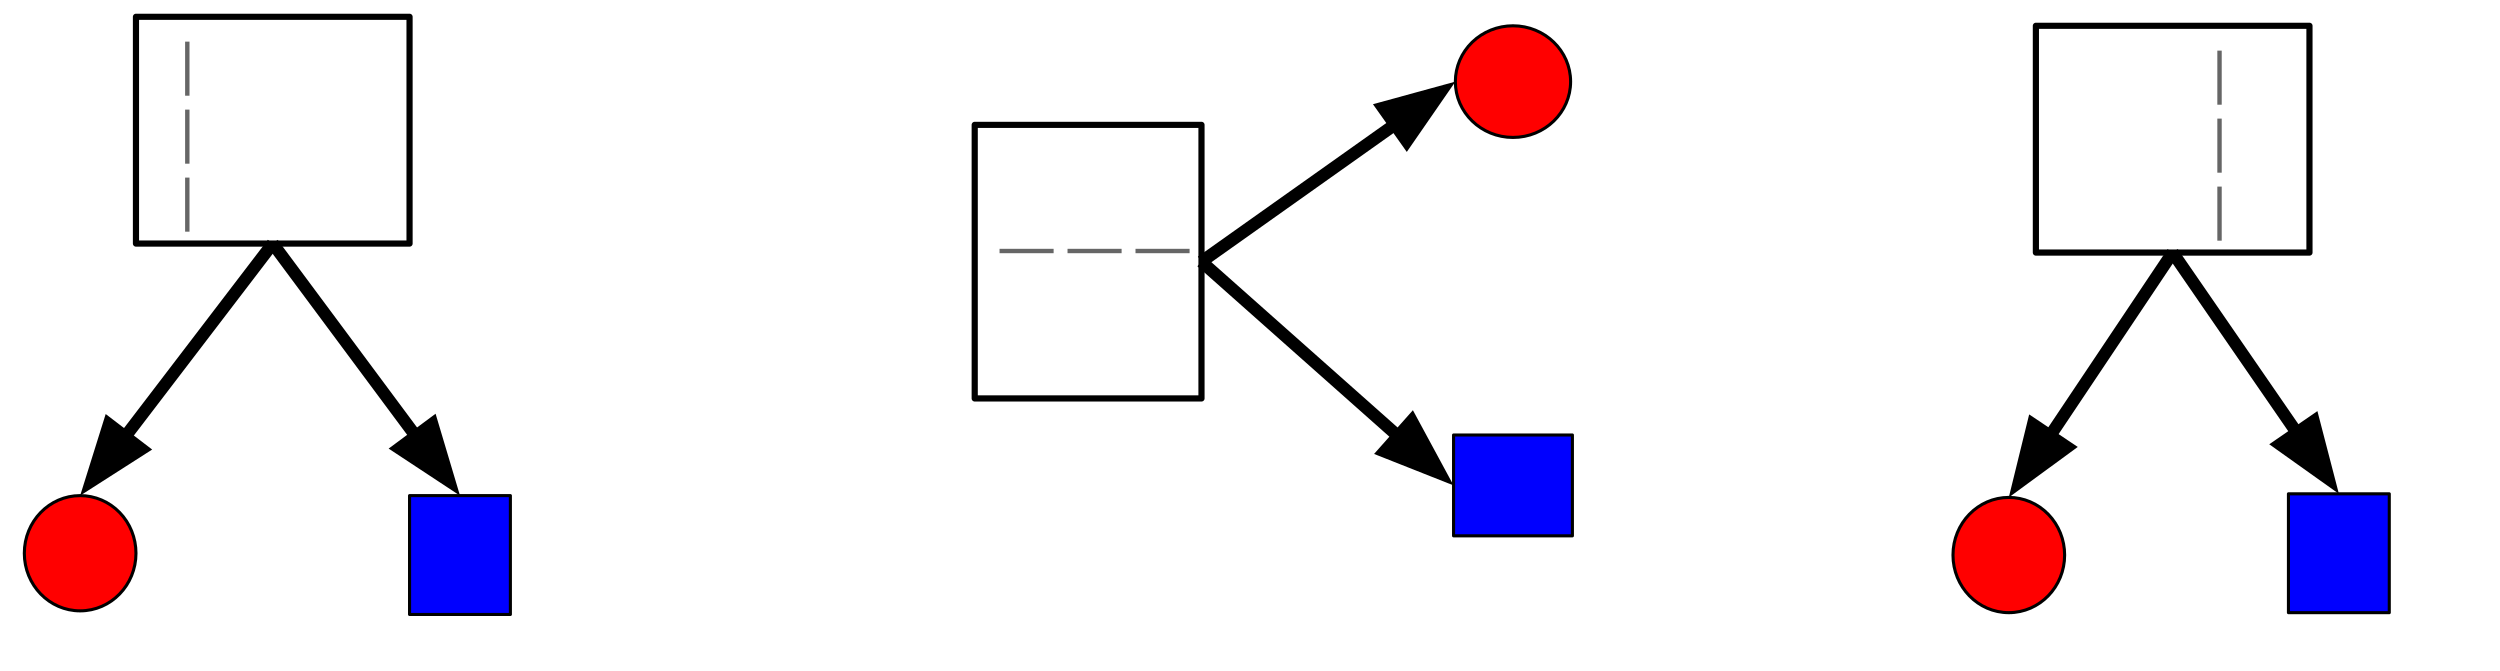
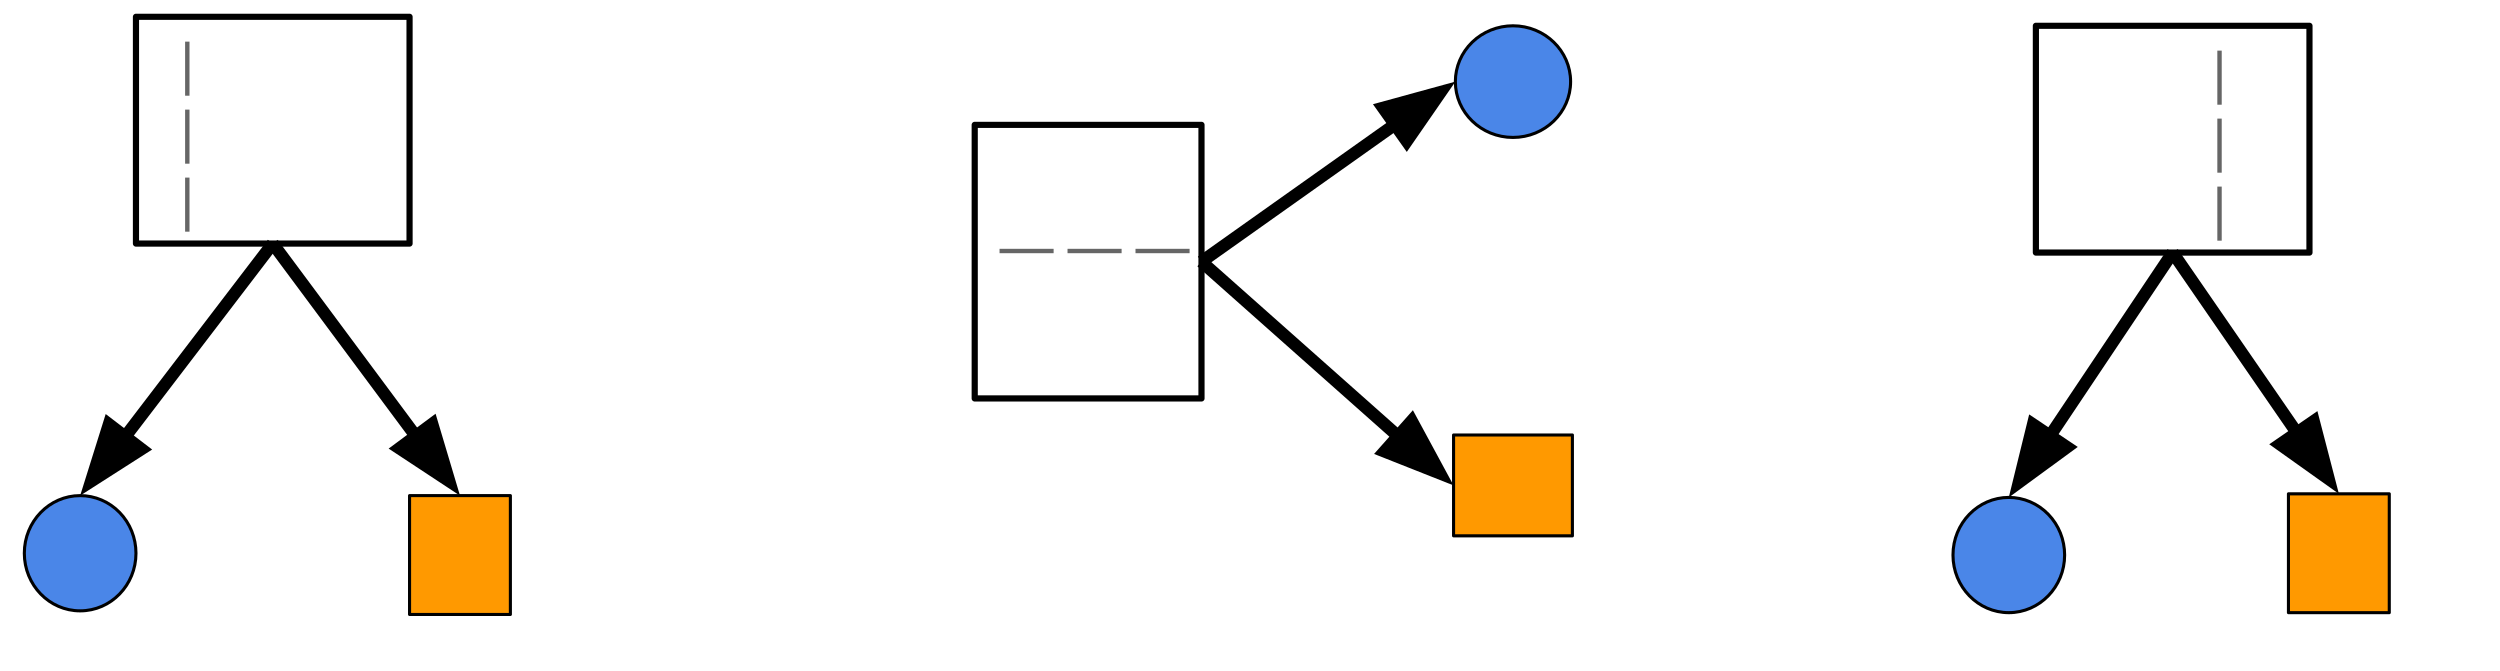
<svg xmlns="http://www.w3.org/2000/svg" version="1.1" viewBox="0.0 0.0 809.029 216.961" fill="none" stroke="none" stroke-linecap="square" stroke-miterlimit="10">
  <clipPath id="p.0">
    <path d="m0 0l809.029 0l0 216.961l-809.029 0l0 -216.961z" clip-rule="nonzero" />
  </clipPath>
  <g clip-path="url(#p.0)">
    <path fill="#000000" fill-opacity="0.0" d="m0 0l809.029 0l0 216.961l-809.029 0z" fill-rule="evenodd" />
    <path fill="#000000" fill-opacity="0.0" d="m44.0 5.438l88.535 0l0 73.386l-88.535 0z" fill-rule="evenodd" />
    <path stroke="#000000" stroke-width="2.0" stroke-linejoin="round" stroke-linecap="butt" d="m44.0 5.438l88.535 0l0 73.386l-88.535 0z" fill-rule="evenodd" />
    <path fill="#666666" d="m59.902 30.973l0 -17.5l1.422 0l0 17.5l-1.422 0z" fill-rule="nonzero" />
    <path fill="#666666" d="m59.902 52.973l0 -17.5l1.422 0l0 17.5l-1.422 0z" fill-rule="nonzero" />
    <path fill="#666666" d="m59.902 74.973l0 -17.5l1.422 0l0 17.5l-1.422 0z" fill-rule="nonzero" />
-     <path fill="#ff0000" d="m7.874 179.034l0 0c0 -10.298 8.087 -18.646 18.063 -18.646l0 0c4.791 0 9.385 1.964 12.772 5.461c3.387 3.497 5.291 8.239 5.291 13.184l0 0c0 10.298 -8.087 18.646 -18.063 18.646l0 0c-9.976 0 -18.063 -8.348 -18.063 -18.646z" fill-rule="evenodd" />
+     <path fill="#4a86e8" d="m7.874 179.034l0 0c0 -10.298 8.087 -18.646 18.063 -18.646l0 0c4.791 0 9.385 1.964 12.772 5.461c3.387 3.497 5.291 8.239 5.291 13.184l0 0c0 10.298 -8.087 18.646 -18.063 18.646l0 0c-9.976 0 -18.063 -8.348 -18.063 -18.646z" fill-rule="evenodd" />
    <path stroke="#000000" stroke-width="1.0" stroke-linejoin="round" stroke-linecap="butt" d="m7.874 179.034l0 0c0 -10.298 8.087 -18.646 18.063 -18.646l0 0c4.791 0 9.385 1.964 12.772 5.461c3.387 3.497 5.291 8.239 5.291 13.184l0 0c0 10.298 -8.087 18.646 -18.063 18.646l0 0c-9.976 0 -18.063 -8.348 -18.063 -18.646z" fill-rule="evenodd" />
-     <path fill="#0000ff" d="m132.535 160.388l32.63 0l0 38.457l-32.63 0z" fill-rule="evenodd" />
+     <path fill="#ff9900" d="m132.535 160.388l32.63 0l0 38.457l-32.63 0z" fill-rule="evenodd" />
    <path stroke="#000000" stroke-width="1.0" stroke-linejoin="round" stroke-linecap="butt" d="m132.535 160.388l32.63 0l0 38.457l-32.63 0z" fill-rule="evenodd" />
    <path fill="#000000" fill-opacity="0.0" d="m88.268 78.814l-62.331 81.575" fill-rule="evenodd" />
    <path stroke="#000000" stroke-width="4.0" stroke-linejoin="round" stroke-linecap="butt" d="m88.268 78.814l-47.759 62.505" fill-rule="evenodd" />
    <path fill="#000000" stroke="#000000" stroke-width="4.0" stroke-linecap="butt" d="m35.259 137.307l-5.771 18.435l16.271 -10.412z" fill-rule="evenodd" />
    <path fill="#000000" fill-opacity="0.0" d="m88.268 78.824l60.598 81.575" fill-rule="evenodd" />
    <path stroke="#000000" stroke-width="4.0" stroke-linejoin="round" stroke-linecap="butt" d="m88.268 78.824l46.287 62.309" fill-rule="evenodd" />
    <path fill="#000000" stroke="#000000" stroke-width="4.0" stroke-linecap="butt" d="m129.251 145.073l16.128 10.632l-5.521 -18.512z" fill-rule="evenodd" />
    <path fill="#000000" fill-opacity="0.0" d="m315.429 128.942l0 -88.535l73.386 0l0 88.535z" fill-rule="evenodd" />
    <path stroke="#000000" stroke-width="2.0" stroke-linejoin="round" stroke-linecap="butt" d="m315.429 128.942l0 -88.535l73.386 0l0 88.535z" fill-rule="evenodd" />
    <path fill="#666666" d="m340.964 81.94l-17.5 0l0 -1.422l17.5 0l0 1.422z" fill-rule="nonzero" />
    <path fill="#666666" d="m362.964 81.94l-17.5 0l0 -1.422l17.5 0l0 1.422z" fill-rule="nonzero" />
    <path fill="#666666" d="m384.964 81.94l-17.5 0l0 -1.422l17.5 0l0 1.422z" fill-rule="nonzero" />
-     <path fill="#ff0000" d="m489.618 44.475l0 0c-10.298 0 -18.646 -8.087 -18.646 -18.063l0 0c0 -4.791 1.964 -9.385 5.461 -12.772c3.497 -3.387 8.239 -5.291 13.184 -5.291l0 0c10.298 0 18.646 8.087 18.646 18.063l0 0c0 9.976 -8.348 18.063 -18.646 18.063z" fill-rule="evenodd" />
+     <path fill="#4a86e8" d="m489.618 44.475l0 0c-10.298 0 -18.646 -8.087 -18.646 -18.063l0 0c0 -4.791 1.964 -9.385 5.461 -12.772c3.497 -3.387 8.239 -5.291 13.184 -5.291l0 0c10.298 0 18.646 8.087 18.646 18.063l0 0c0 9.976 -8.348 18.063 -18.646 18.063z" fill-rule="evenodd" />
    <path stroke="#000000" stroke-width="1.0" stroke-linejoin="round" stroke-linecap="butt" d="m489.618 44.475l0 0c-10.298 0 -18.646 -8.087 -18.646 -18.063l0 0c0 -4.791 1.964 -9.385 5.461 -12.772c3.497 -3.387 8.239 -5.291 13.184 -5.291l0 0c10.298 0 18.646 8.087 18.646 18.063l0 0c0 9.976 -8.348 18.063 -18.646 18.063z" fill-rule="evenodd" />
-     <path fill="#0000ff" d="m470.39 173.402l0 -32.63l38.457 0l0 32.63z" fill-rule="evenodd" />
+     <path fill="#ff9900" d="m470.39 173.402l0 -32.63l38.457 0l0 32.63z" fill-rule="evenodd" />
    <path stroke="#000000" stroke-width="1.0" stroke-linejoin="round" stroke-linecap="butt" d="m470.39 173.402l0 -32.63l38.457 0l0 32.63z" fill-rule="evenodd" />
    <path fill="#000000" fill-opacity="0.0" d="m388.815 84.675l82.173 -58.268" fill-rule="evenodd" />
    <path stroke="#000000" stroke-width="4.0" stroke-linejoin="round" stroke-linecap="butt" d="m388.815 84.675l62.596 -44.386" fill-rule="evenodd" />
    <path fill="#000000" stroke="#000000" stroke-width="4.0" stroke-linecap="butt" d="m455.232 45.679l10.986 -15.889l-18.629 5.11z" fill-rule="evenodd" />
    <path fill="#000000" fill-opacity="0.0" d="m388.815 84.675l81.575 72.409" fill-rule="evenodd" />
    <path stroke="#000000" stroke-width="4.0" stroke-linejoin="round" stroke-linecap="butt" d="m388.815 84.675l63.626 56.477" fill-rule="evenodd" />
    <path fill="#000000" stroke="#000000" stroke-width="4.0" stroke-linecap="butt" d="m448.055 146.093l17.962 7.109l-9.19 -16.991z" fill-rule="evenodd" />
    <path fill="#000000" fill-opacity="0.0" d="m658.835 8.349l88.535 0l0 73.386l-88.535 0z" fill-rule="evenodd" />
    <path stroke="#000000" stroke-width="2.0" stroke-linejoin="round" stroke-linecap="butt" d="m658.835 8.349l88.535 0l0 73.386l-88.535 0z" fill-rule="evenodd" />
    <path fill="#666666" d="m717.553 33.884l0 -17.5l1.422 0l0 17.5l-1.422 0z" fill-rule="nonzero" />
    <path fill="#666666" d="m717.553 55.884l0 -17.5l1.422 0l0 17.5l-1.422 0z" fill-rule="nonzero" />
    <path fill="#666666" d="m717.553 77.884l0 -17.5l1.422 0l0 17.5l-1.422 0z" fill-rule="nonzero" />
-     <path fill="#ff0000" d="m632.01 179.617l0 0c0 -10.298 8.087 -18.646 18.063 -18.646l0 0c4.791 0 9.385 1.964 12.772 5.461c3.387 3.497 5.291 8.239 5.291 13.184l0 0c0 10.298 -8.087 18.646 -18.063 18.646l0 0c-9.976 0 -18.063 -8.348 -18.063 -18.646z" fill-rule="evenodd" />
+     <path fill="#4a86e8" d="m632.01 179.617l0 0c0 -10.298 8.087 -18.646 18.063 -18.646l0 0c4.791 0 9.385 1.964 12.772 5.461c3.387 3.497 5.291 8.239 5.291 13.184l0 0c0 10.298 -8.087 18.646 -18.063 18.646l0 0c-9.976 0 -18.063 -8.348 -18.063 -18.646z" fill-rule="evenodd" />
    <path stroke="#000000" stroke-width="1.0" stroke-linejoin="round" stroke-linecap="butt" d="m632.01 179.617l0 0c0 -10.298 8.087 -18.646 18.063 -18.646l0 0c4.791 0 9.385 1.964 12.772 5.461c3.387 3.497 5.291 8.239 5.291 13.184l0 0c0 10.298 -8.087 18.646 -18.063 18.646l0 0c-9.976 0 -18.063 -8.348 -18.063 -18.646z" fill-rule="evenodd" />
-     <path fill="#0000ff" d="m740.567 159.806l32.63 0l0 38.457l-32.63 0z" fill-rule="evenodd" />
+     <path fill="#ff9900" d="m740.567 159.806l32.63 0l0 38.457l-32.63 0z" fill-rule="evenodd" />
    <path stroke="#000000" stroke-width="1.0" stroke-linejoin="round" stroke-linecap="butt" d="m740.567 159.806l32.63 0l0 38.457l-32.63 0z" fill-rule="evenodd" />
    <path fill="#000000" fill-opacity="0.0" d="m703.102 81.735l-53.039 79.244" fill-rule="evenodd" />
    <path stroke="#000000" stroke-width="4.0" stroke-linejoin="round" stroke-linecap="butt" d="m703.102 81.735l-39.69 59.299" fill-rule="evenodd" />
    <path fill="#000000" stroke="#000000" stroke-width="4.0" stroke-linecap="butt" d="m657.922 137.359l-4.606 18.76l15.587 -11.41z" fill-rule="evenodd" />
    <path fill="#000000" fill-opacity="0.0" d="m703.102 81.735l53.795 78.079" fill-rule="evenodd" />
    <path stroke="#000000" stroke-width="4.0" stroke-linejoin="round" stroke-linecap="butt" d="m703.102 81.735l40.179 58.315" fill-rule="evenodd" />
    <path fill="#000000" stroke="#000000" stroke-width="4.0" stroke-linecap="butt" d="m737.84 143.799l15.74 11.199l-4.858 -18.696z" fill-rule="evenodd" />
  </g>
</svg>
